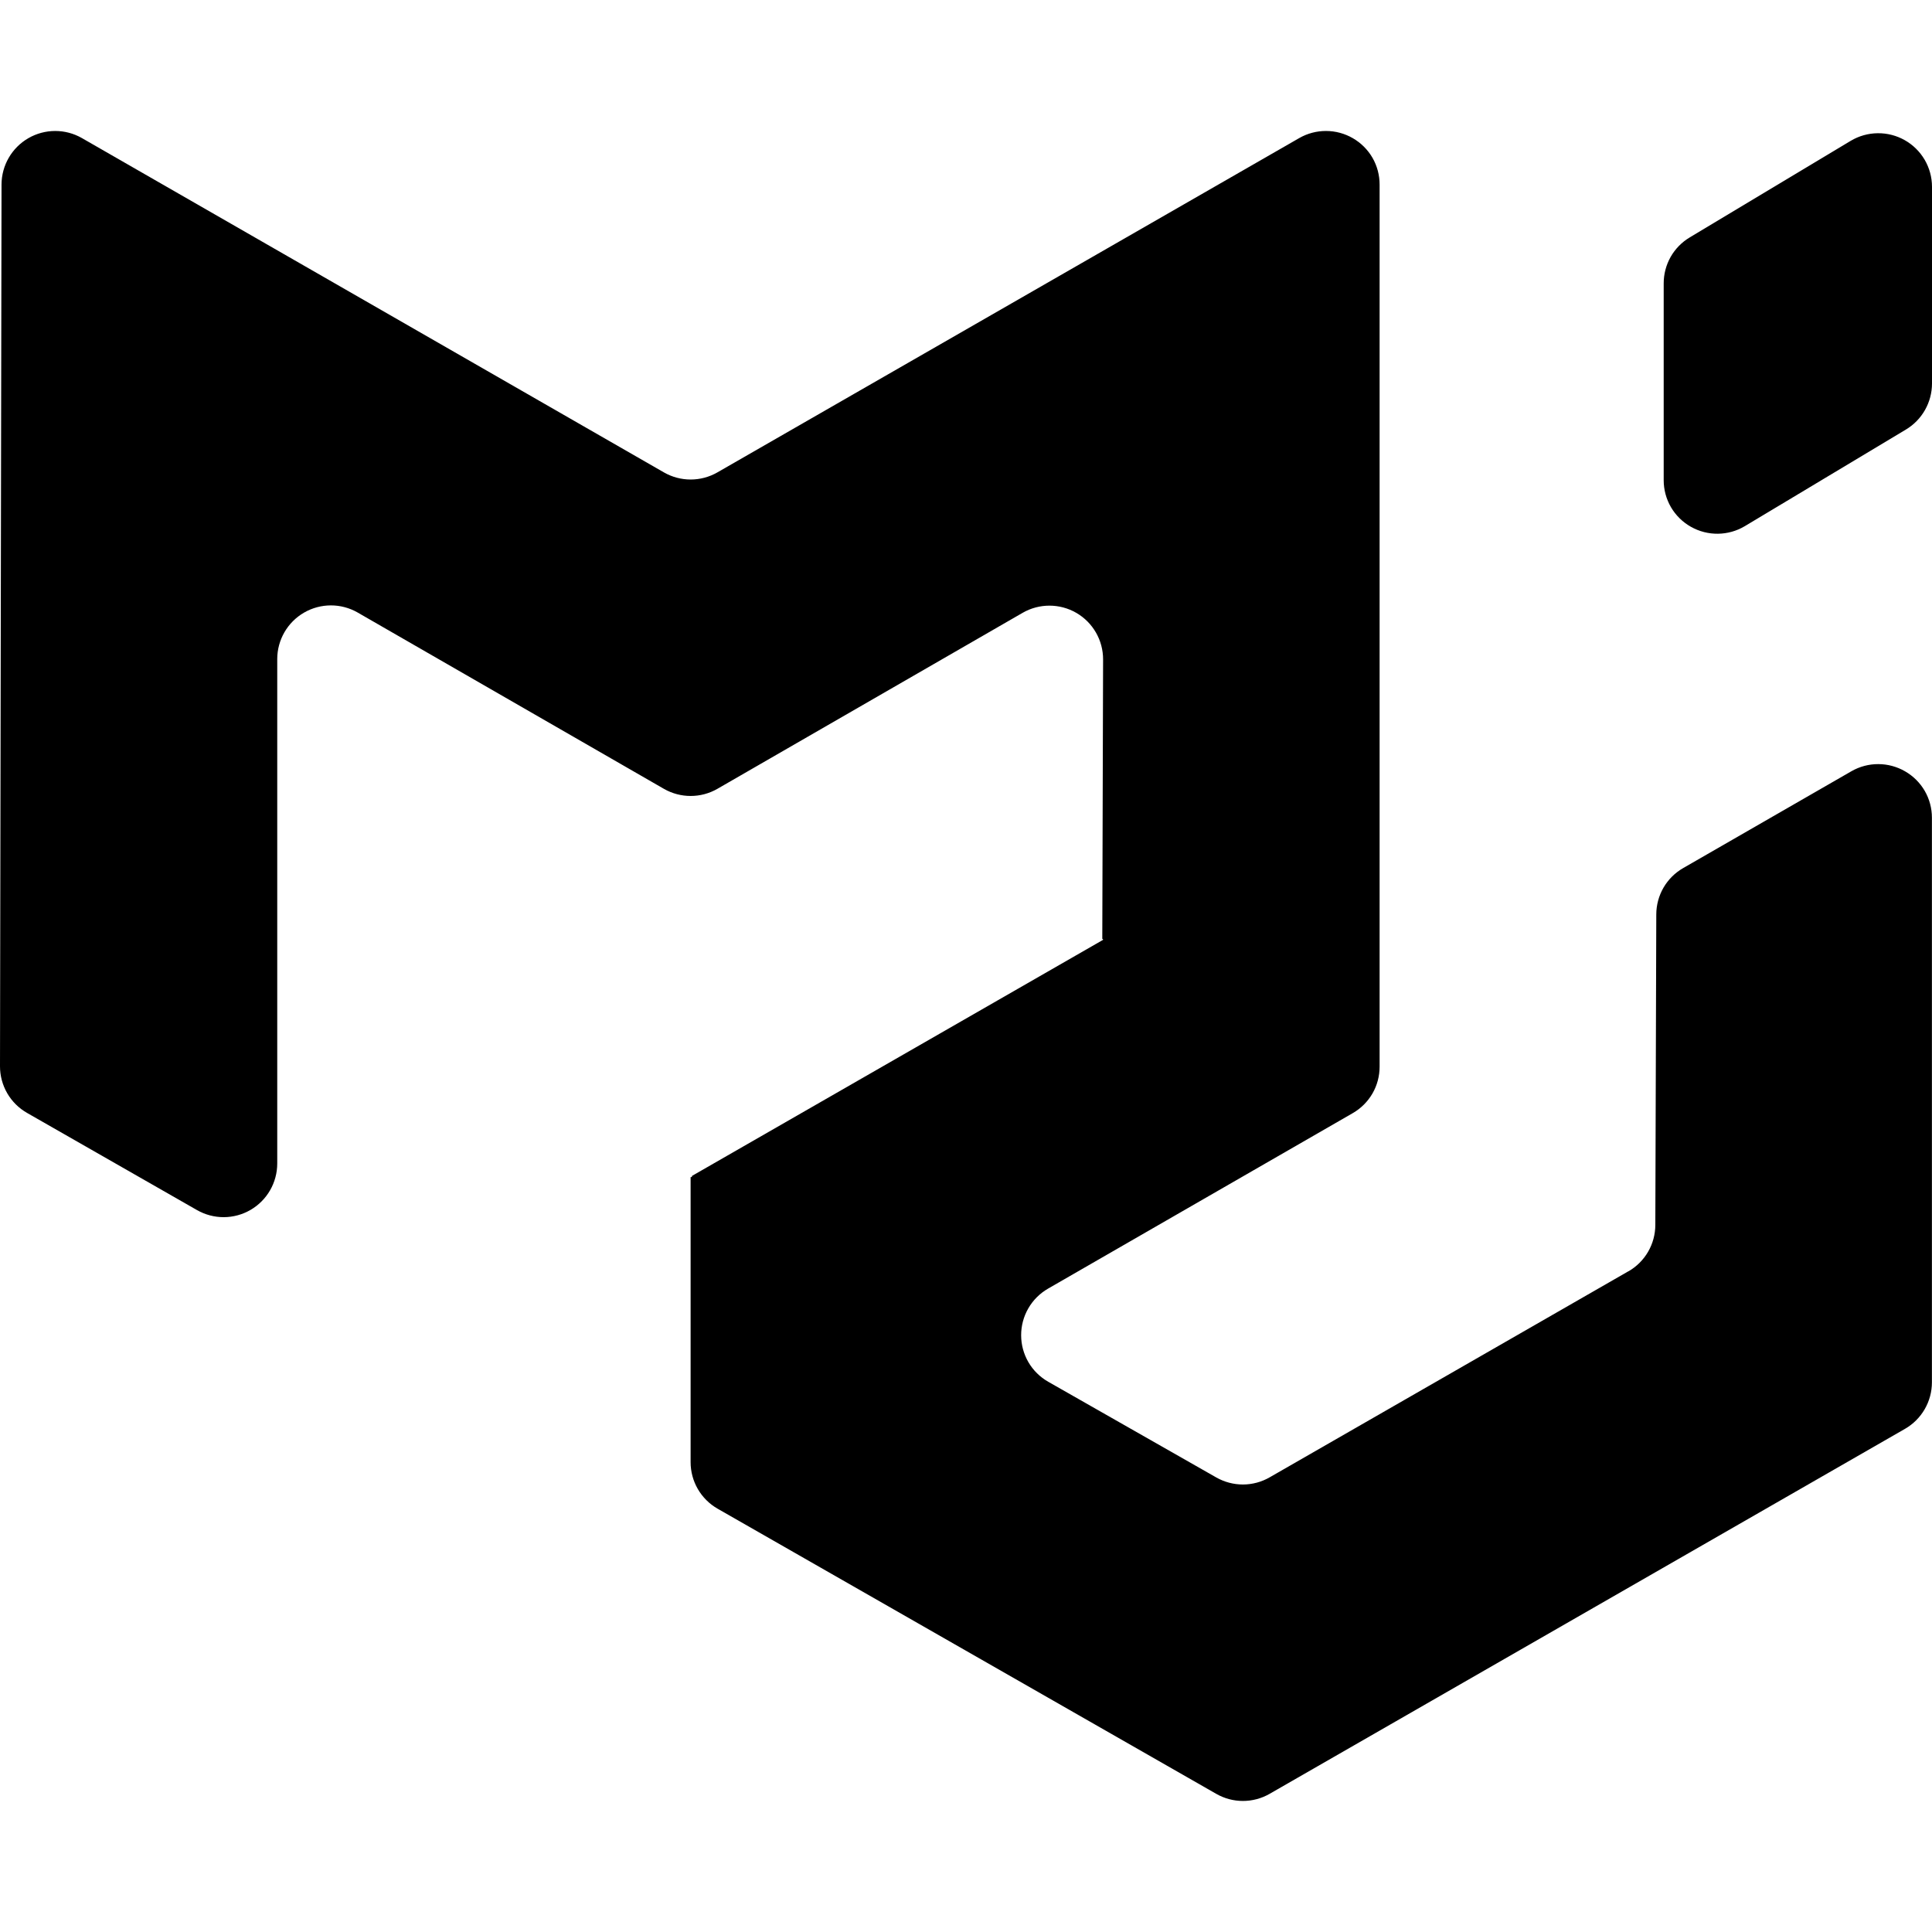
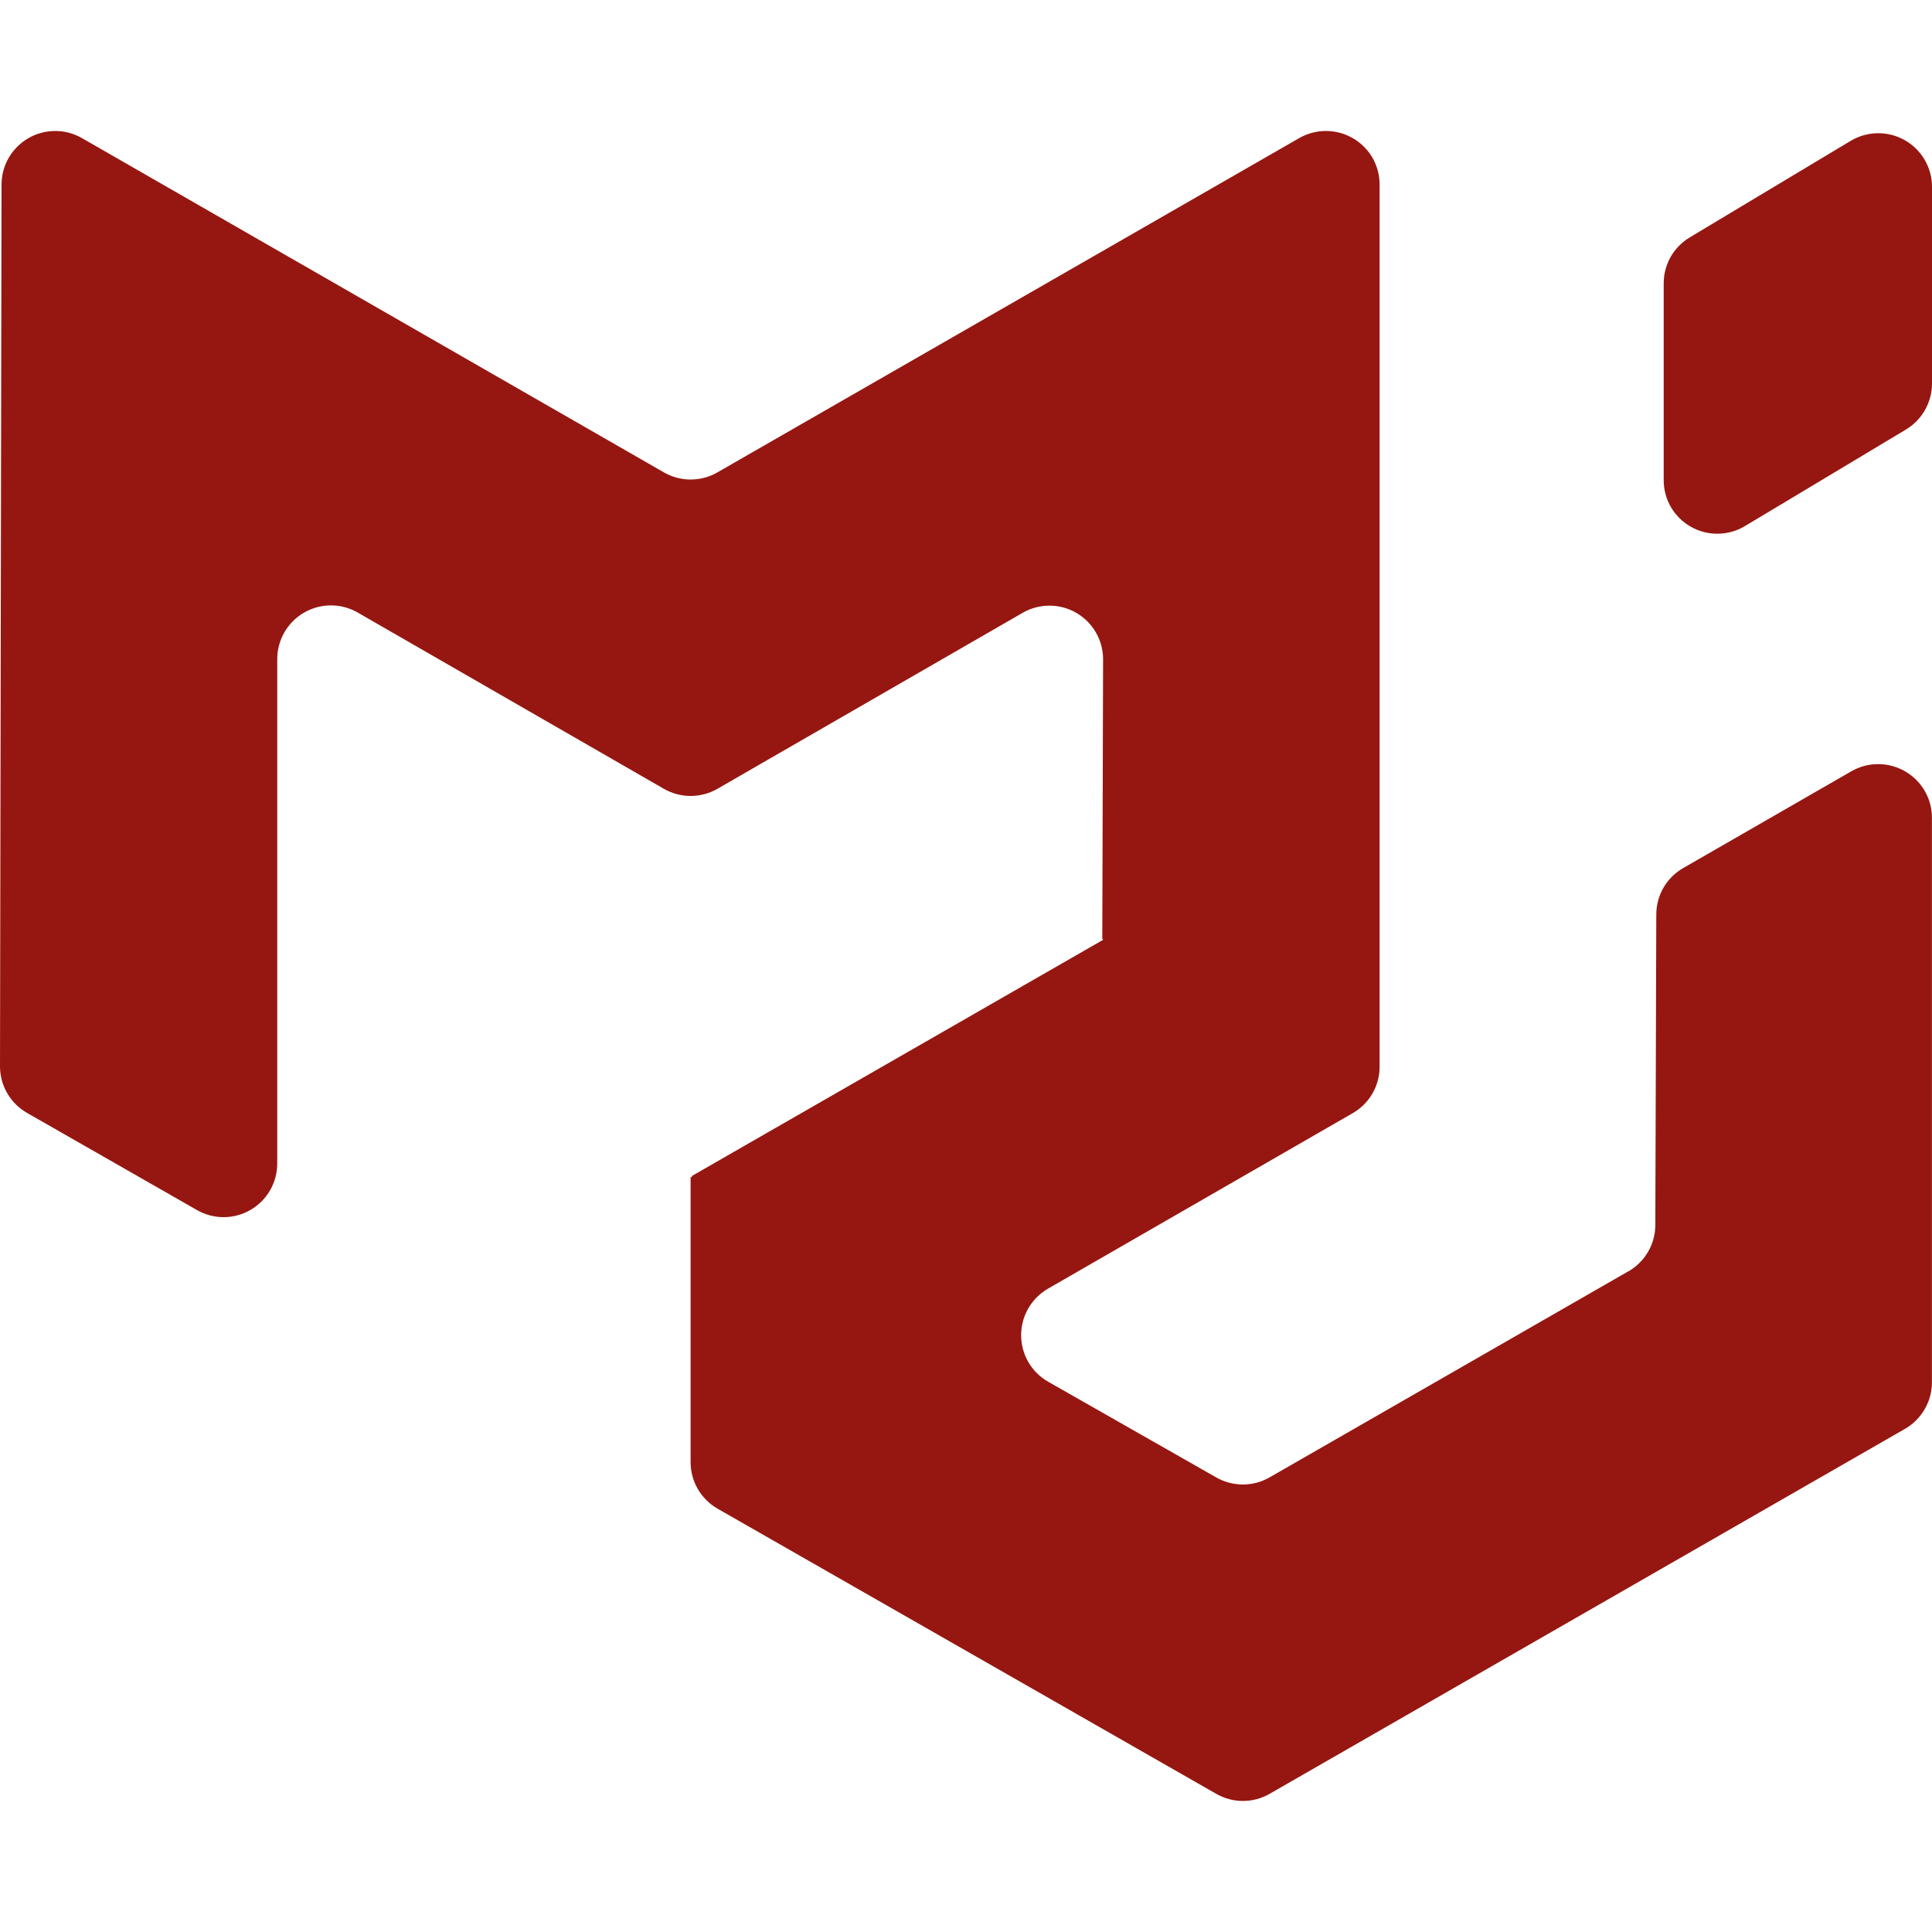
- <svg xmlns="http://www.w3.org/2000/svg" role="img" viewBox="0 0 24 24">
+ <svg xmlns="http://www.w3.org/2000/svg" role="img" viewBox="0 0 24 24" fill="rgb(150, 23, 17)">
  <path d="M20.229 15.793a.666.666 0 0 0 .244-.243.666.666 0 0 0 .09-.333l.012-3.858a.666.666 0 0 1 .09-.333.666.666 0 0 1 .245-.243L23 9.58a.667.667 0 0 1 .333-.088.667.667 0 0 1 .333.09.667.667 0 0 1 .244.243.666.666 0 0 1 .089.333v7.014a.667.667 0 0 1-.335.578l-7.893 4.534a.666.666 0 0 1-.662 0l-6.194-3.542a.667.667 0 0 1-.246-.244.667.667 0 0 1-.09-.335v-3.537c0-.004.004-.006.008-.004s.008 0 .008-.005v-.004c0-.003.002-.005.004-.007l5.102-2.93c.004-.003.002-.01-.003-.01a.005.005 0 0 1-.004-.002.005.005 0 0 1-.001-.004l.01-3.467a.667.667 0 0 0-.333-.58.667.667 0 0 0-.667 0L8.912 9.799a.667.667 0 0 1-.665 0l-3.804-2.19a.667.667 0 0 0-.999.577v6.267a.667.667 0 0 1-.332.577.666.666 0 0 1-.332.09.667.667 0 0 1-.333-.088L.336 13.825a.667.667 0 0 1-.246-.244.667.667 0 0 1-.09-.336L.019 2.292a.667.667 0 0 1 .998-.577l7.23 4.153a.667.667 0 0 0 .665 0l7.228-4.153a.666.666 0 0 1 .333-.088.666.666 0 0 1 .333.09.667.667 0 0 1 .244.244.667.667 0 0 1 .088.333V13.25c0 .117-.03.232-.089.334a.667.667 0 0 1-.245.244l-3.785 2.18a.667.667 0 0 0-.245.245.666.666 0 0 0-.089.334.667.667 0 0 0 .09.334.666.666 0 0 0 .247.244l2.088 1.189a.67.67 0 0 0 .33.087.667.667 0 0 0 .332-.089l4.457-2.56Zm.438-9.828a.666.666 0 0 0 .09.335.666.666 0 0 0 .248.244.667.667 0 0 0 .67-.008l2.001-1.2a.666.666 0 0 0 .237-.243.667.667 0 0 0 .087-.329V2.32a.667.667 0 0 0-.091-.335.667.667 0 0 0-.584-.33.667.667 0 0 0-.334.094l-2 1.2a.666.666 0 0 0-.238.243.668.668 0 0 0-.086.329v2.445Z" />
</svg>
